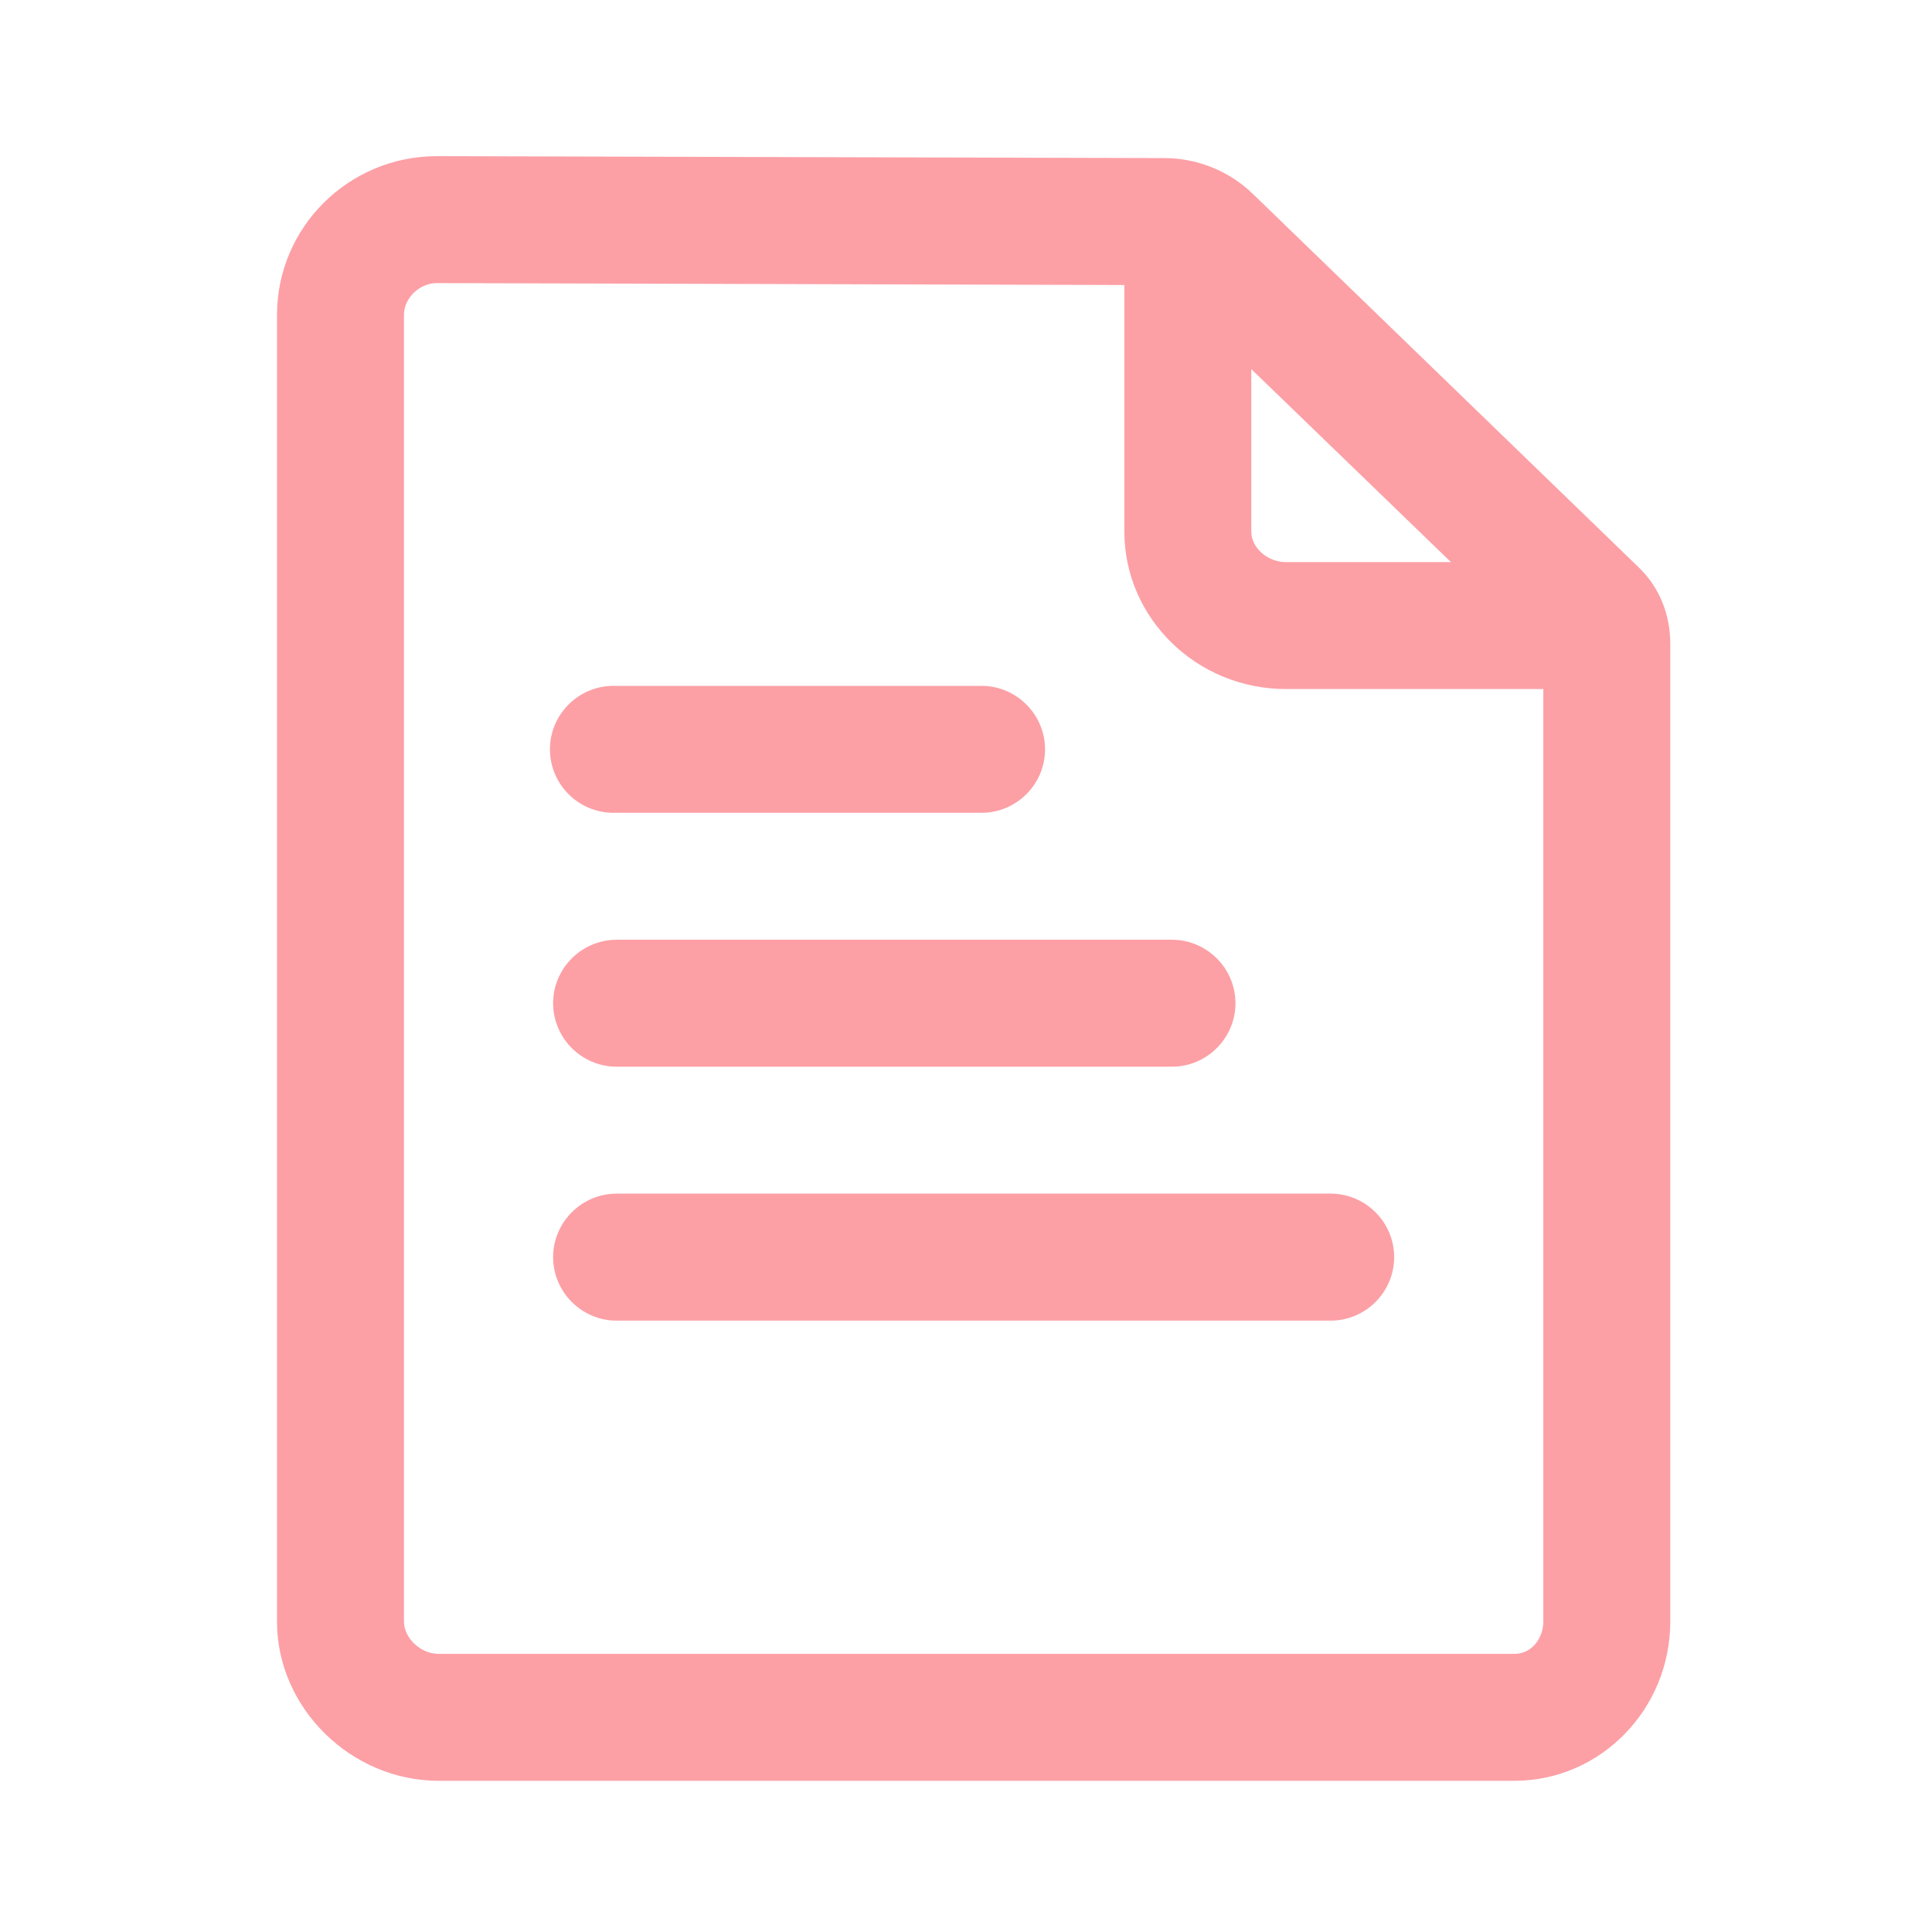
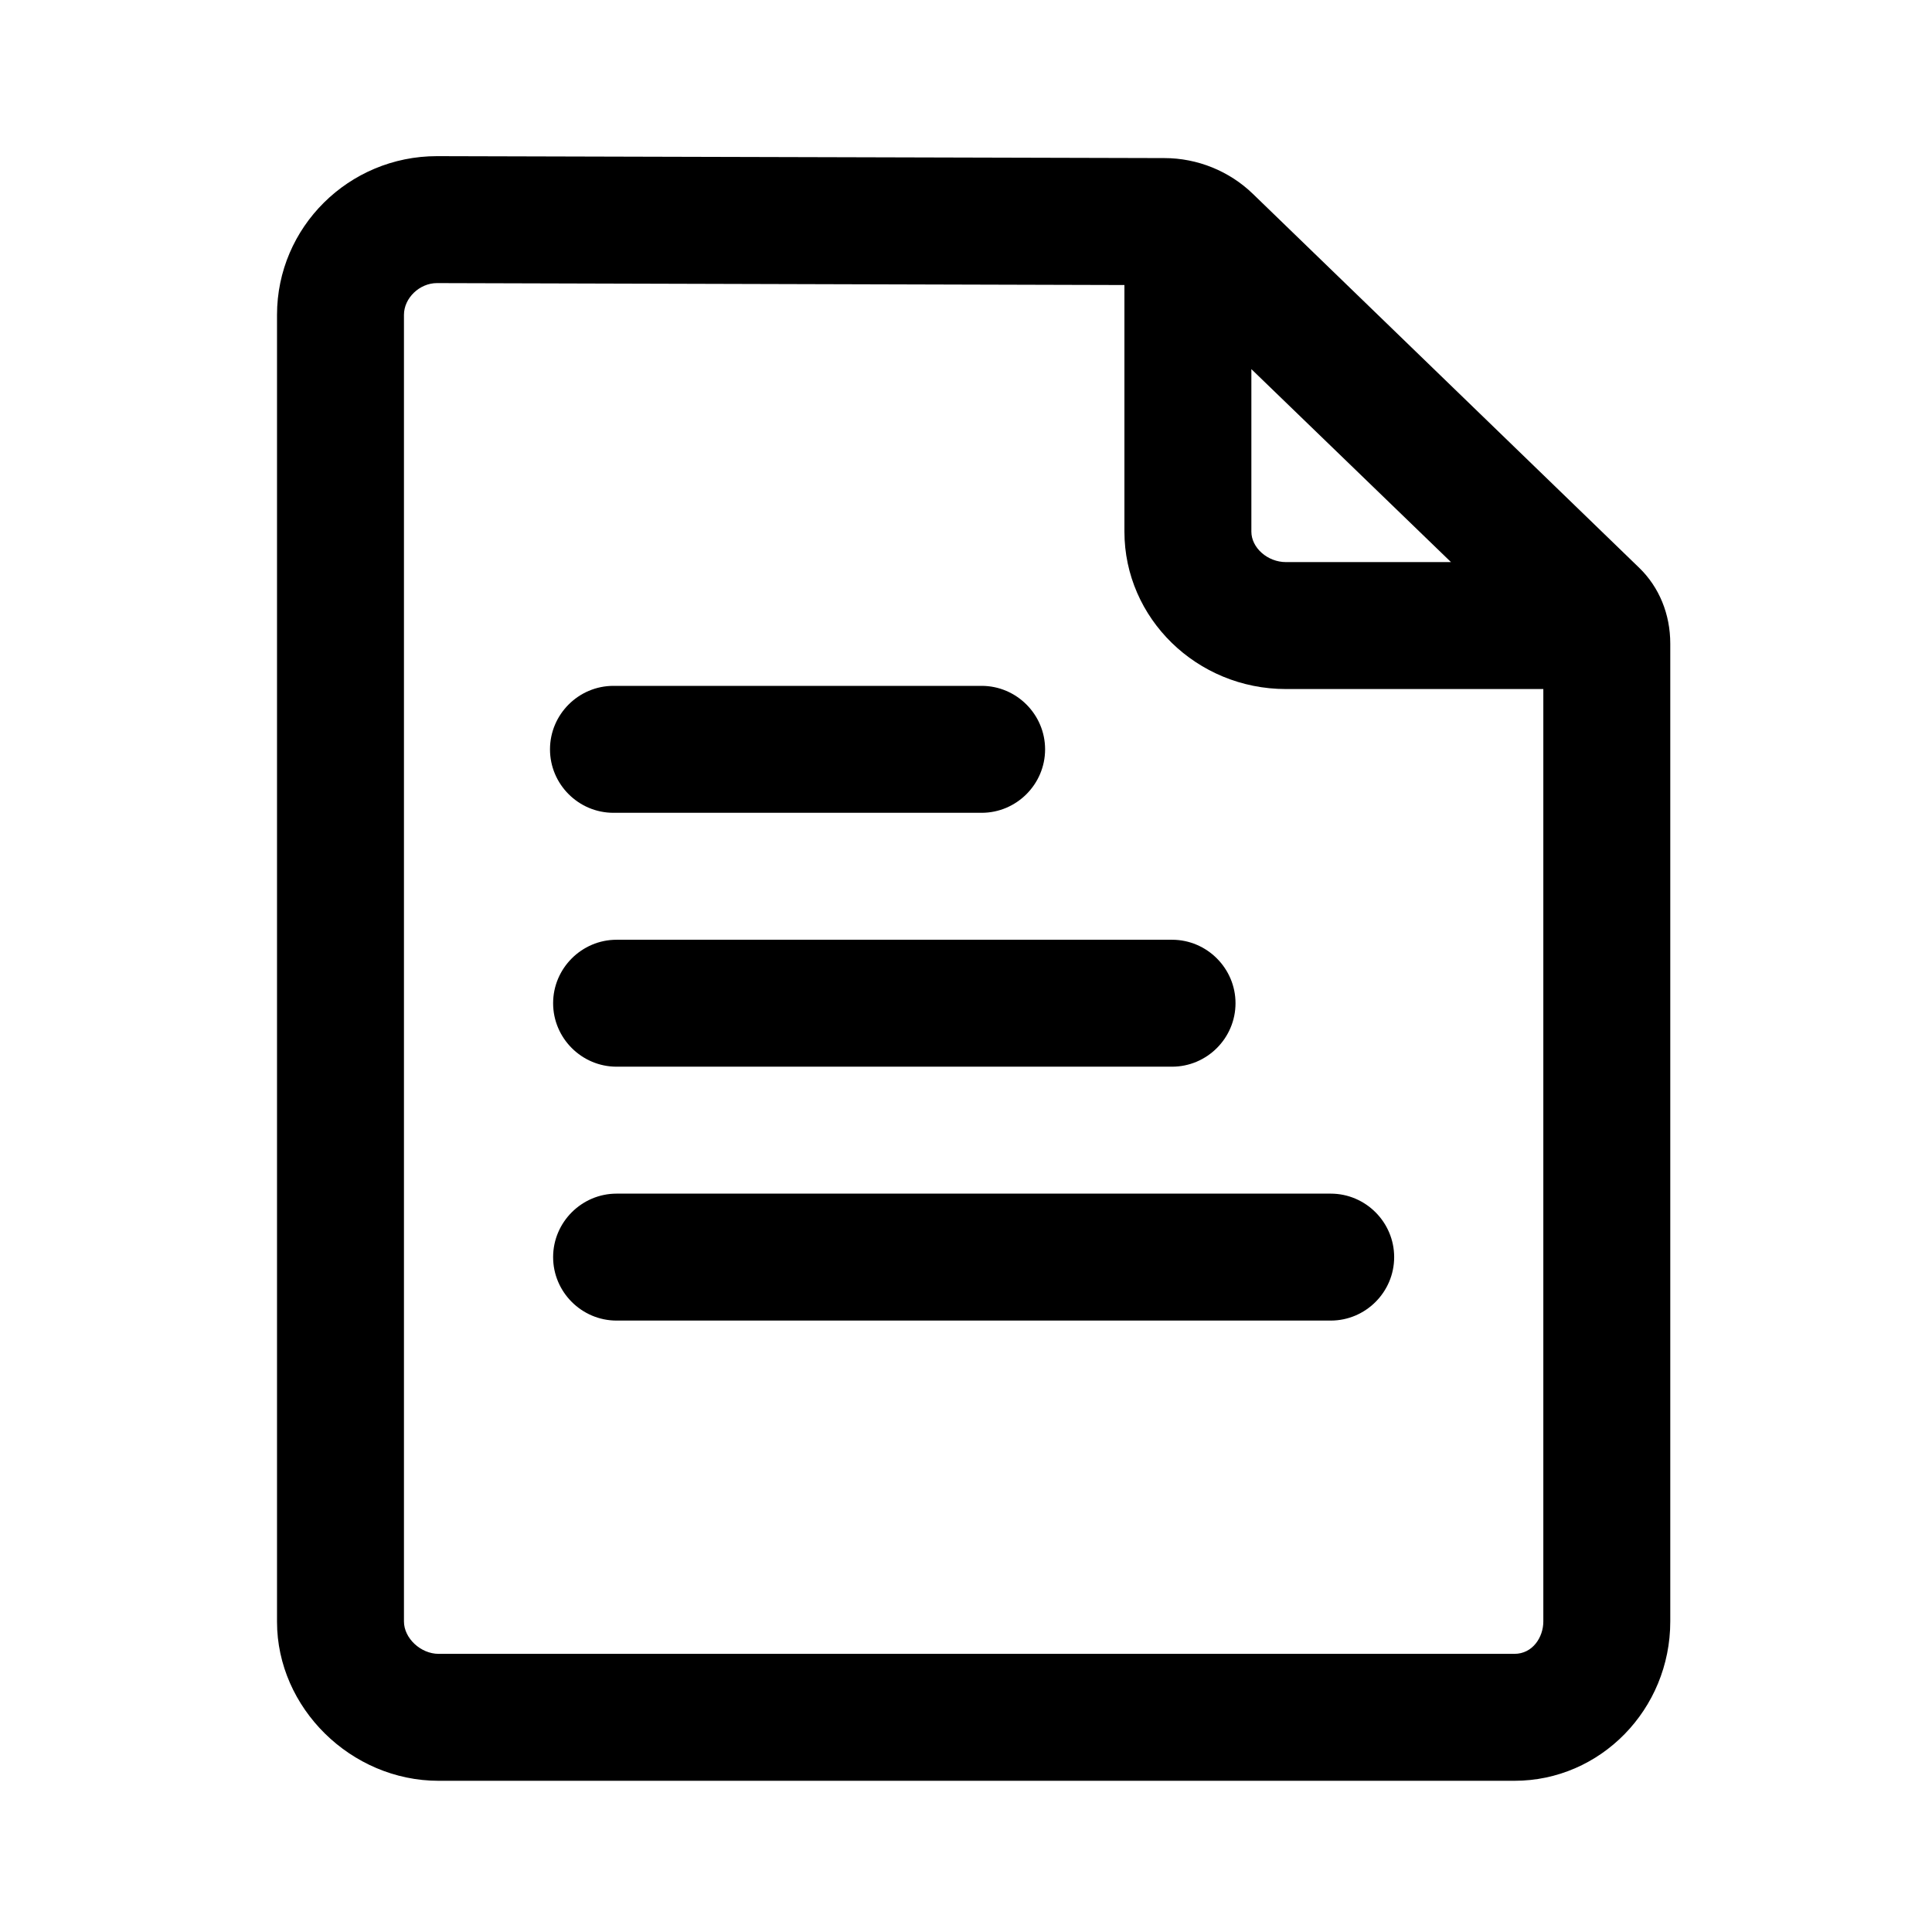
<svg xmlns="http://www.w3.org/2000/svg" width="34" height="34" viewBox="0 0 34 34" fill="none">
-   <path d="M28.846 9.992L22.049 3.413C21.636 3.011 21.072 2.782 20.491 2.782L7.689 2.748C6.137 2.748 4.875 3.999 4.875 5.541V28.541C4.875 30.055 6.176 31.339 7.717 31.339H26.651C28.165 31.339 29.394 30.082 29.394 28.535V11.327C29.394 10.808 29.198 10.333 28.846 9.992ZM22.021 6.496L25.534 9.892H22.63C22.306 9.892 22.021 9.64 22.021 9.356V6.496ZM26.651 29.105H7.717C7.405 29.105 7.109 28.831 7.109 28.535V5.541C7.109 5.245 7.382 4.982 7.689 4.982L19.787 5.016V9.356C19.787 10.88 21.061 12.126 22.63 12.126H27.16V28.535C27.16 28.815 26.97 29.105 26.651 29.105Z" fill="#FCA0A6" />
-   <path d="M9.734 17.655C9.734 18.27 10.237 18.772 10.851 18.772H20.625C21.239 18.772 21.742 18.27 21.742 17.655C21.742 17.041 21.239 16.538 20.625 16.538H10.851C10.237 16.538 9.734 17.041 9.734 17.655Z" fill="#FCA0A6" />
-   <path d="M10.795 14.304H17.274C17.888 14.304 18.391 13.802 18.391 13.187C18.391 12.573 17.888 12.07 17.274 12.07H10.795C10.18 12.07 9.678 12.573 9.678 13.187C9.678 13.802 10.18 14.304 10.795 14.304Z" fill="#FCA0A6" />
-   <path d="M23.418 21.006H10.851C10.237 21.006 9.734 21.509 9.734 22.123C9.734 22.738 10.237 23.241 10.851 23.241H23.418C24.032 23.241 24.535 22.738 24.535 22.123C24.535 21.509 24.032 21.006 23.418 21.006Z" fill="#FCA0A6" />
+   <path d="M28.847 9.992L22.05 3.413C21.636 3.011 21.072 2.782 20.491 2.782L7.69 2.748C6.137 2.748 4.875 3.999 4.875 5.541V28.541C4.875 30.055 6.176 31.339 7.718 31.339H26.652C28.166 31.339 29.394 30.082 29.394 28.535V11.327C29.394 10.808 29.199 10.333 28.847 9.992ZM22.022 6.496L25.535 9.892H22.631C22.307 9.892 22.022 9.64 22.022 9.356V6.496ZM26.652 29.105H7.718C7.405 29.105 7.109 28.831 7.109 28.535V5.541C7.109 5.245 7.383 4.982 7.69 4.982L19.788 5.016V9.356C19.788 10.88 21.061 12.126 22.631 12.126H27.16V28.535C27.16 28.815 26.97 29.105 26.652 29.105Z" fill="black" />
+   <path d="M9.734 17.655C9.734 18.27 10.237 18.772 10.851 18.772H20.626C21.24 18.772 21.743 18.27 21.743 17.655C21.743 17.041 21.24 16.538 20.626 16.538H10.851C10.237 16.538 9.734 17.041 9.734 17.655Z" fill="black" />
+   <path d="M10.796 14.304H17.275C17.889 14.304 18.392 13.802 18.392 13.187C18.392 12.573 17.889 12.07 17.275 12.07H10.796C10.181 12.07 9.679 12.573 9.679 13.187C9.679 13.802 10.181 14.304 10.796 14.304Z" fill="black" />
+   <path d="M23.418 21.006H10.851C10.237 21.006 9.734 21.509 9.734 22.123C9.734 22.738 10.237 23.24 10.851 23.24H23.418C24.033 23.24 24.535 22.738 24.535 22.123C24.535 21.509 24.033 21.006 23.418 21.006Z" fill="black" />
</svg>
